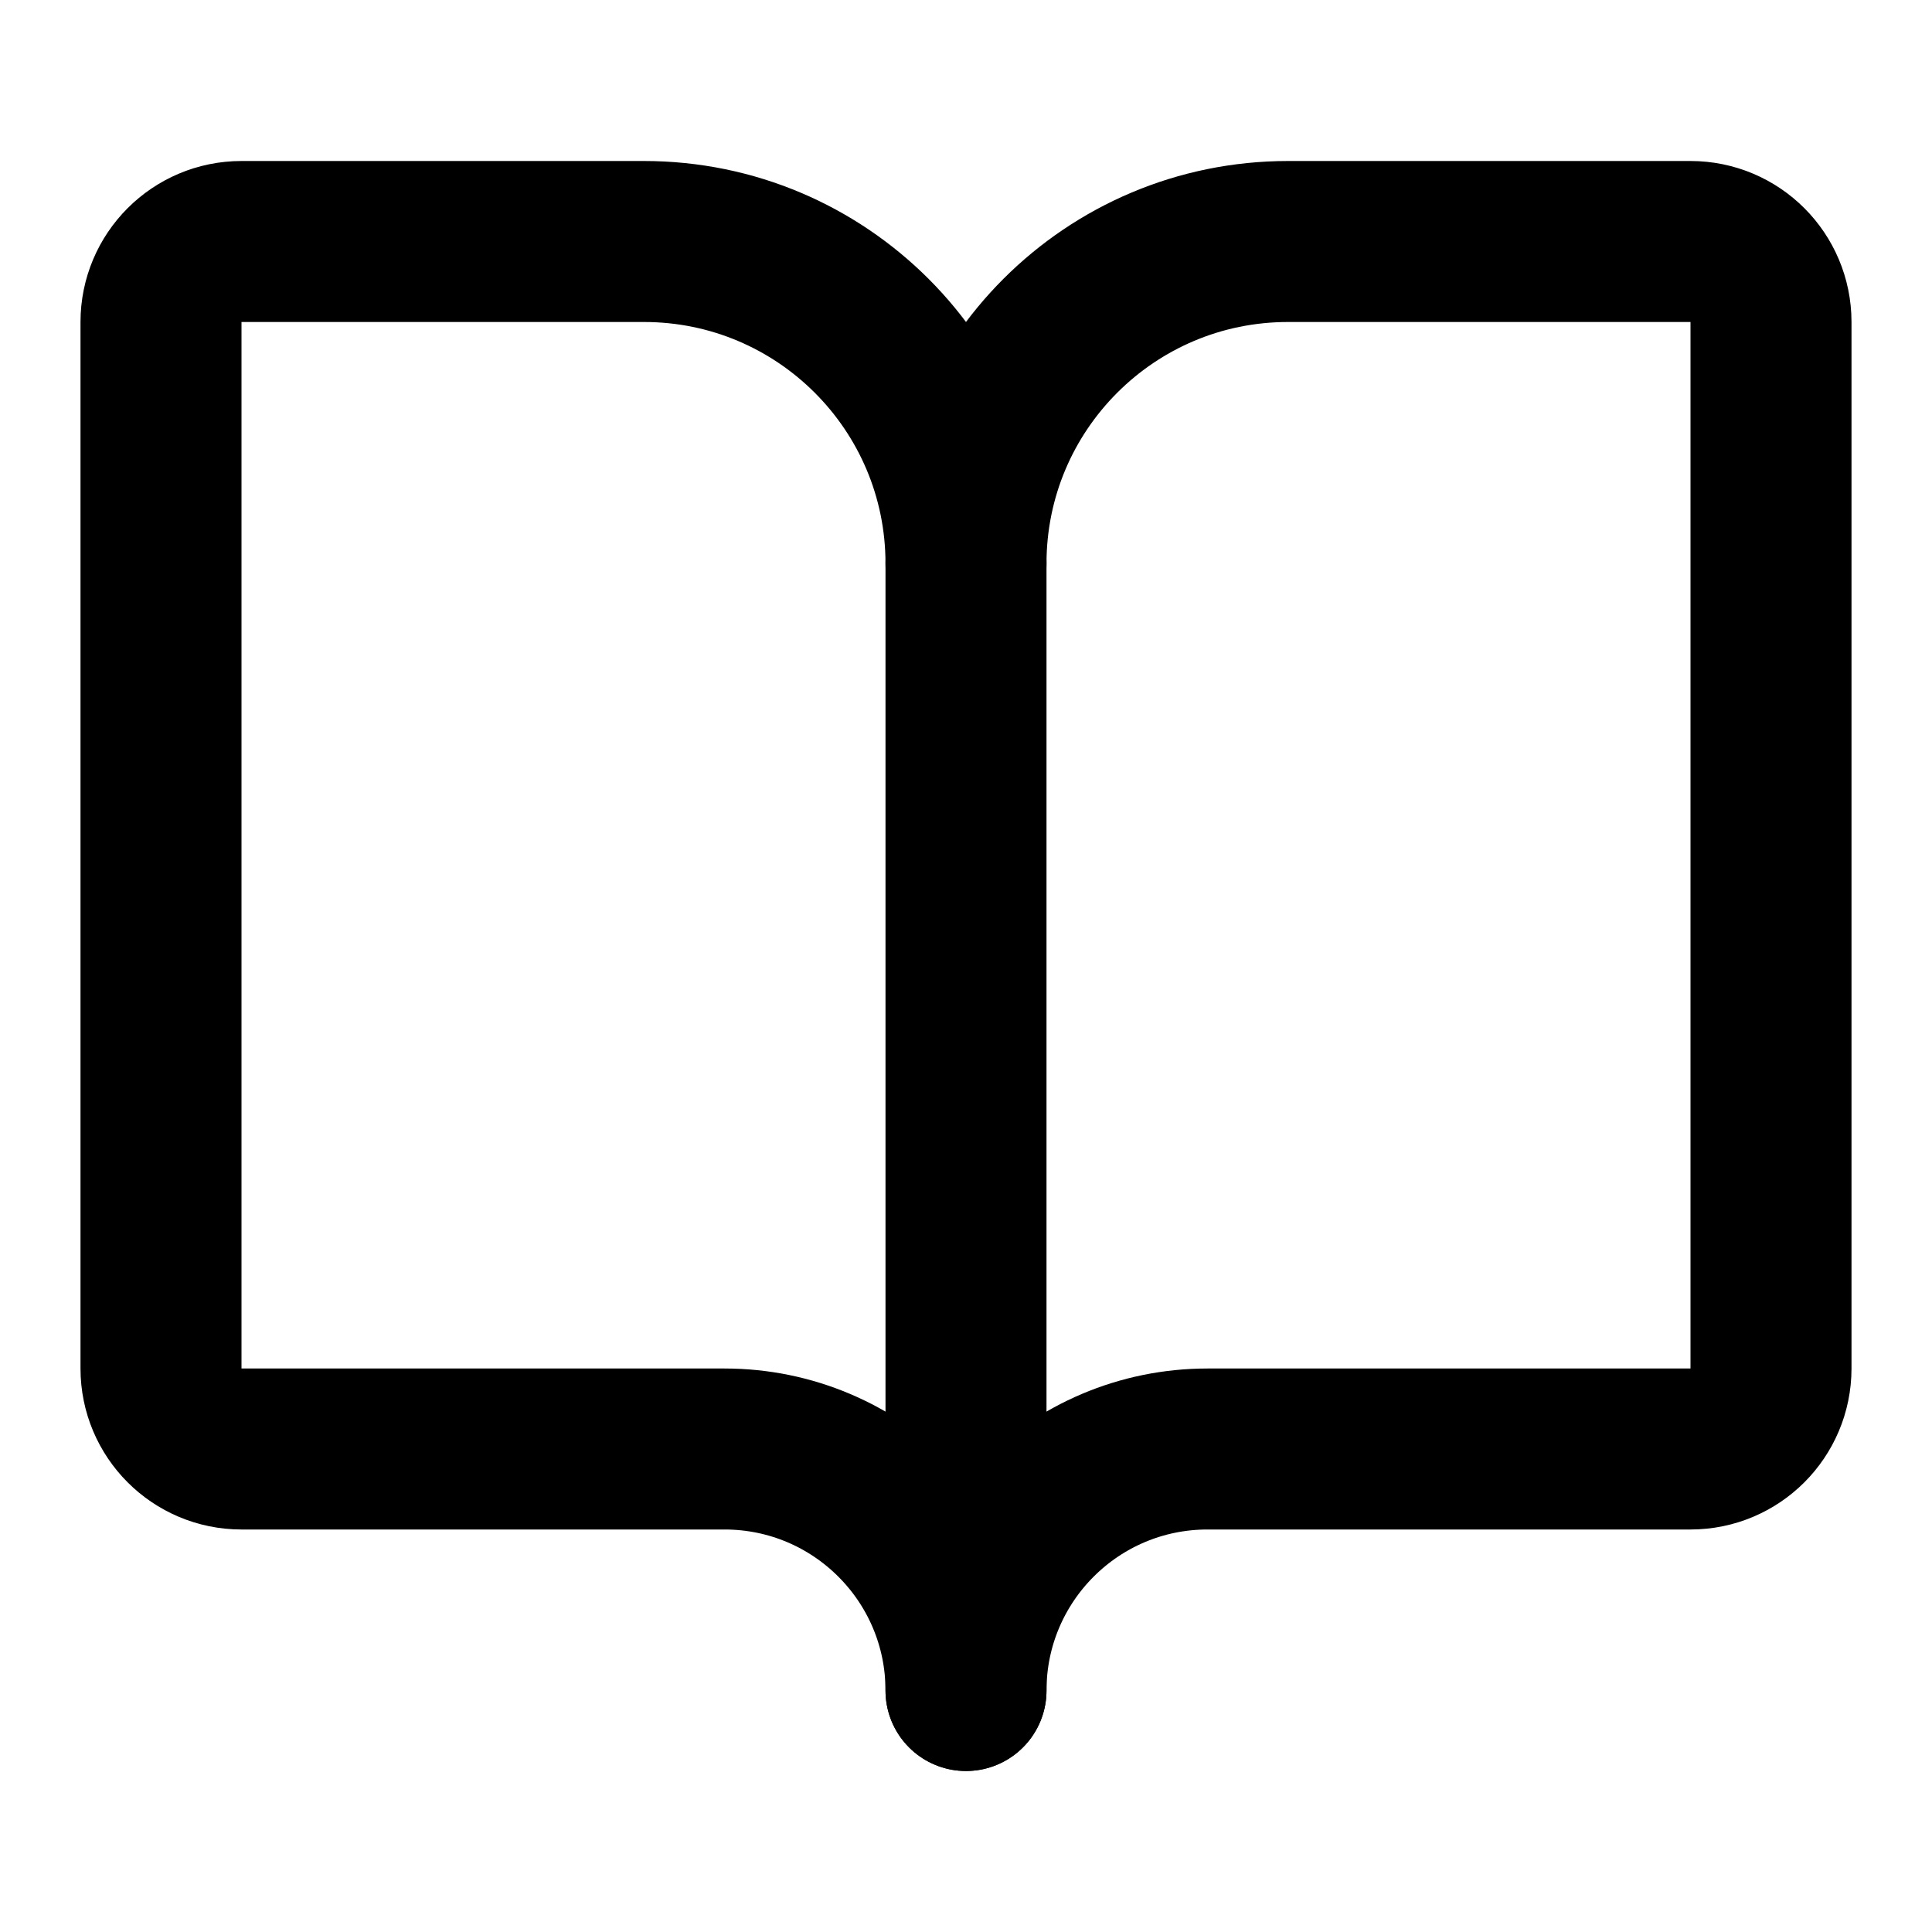
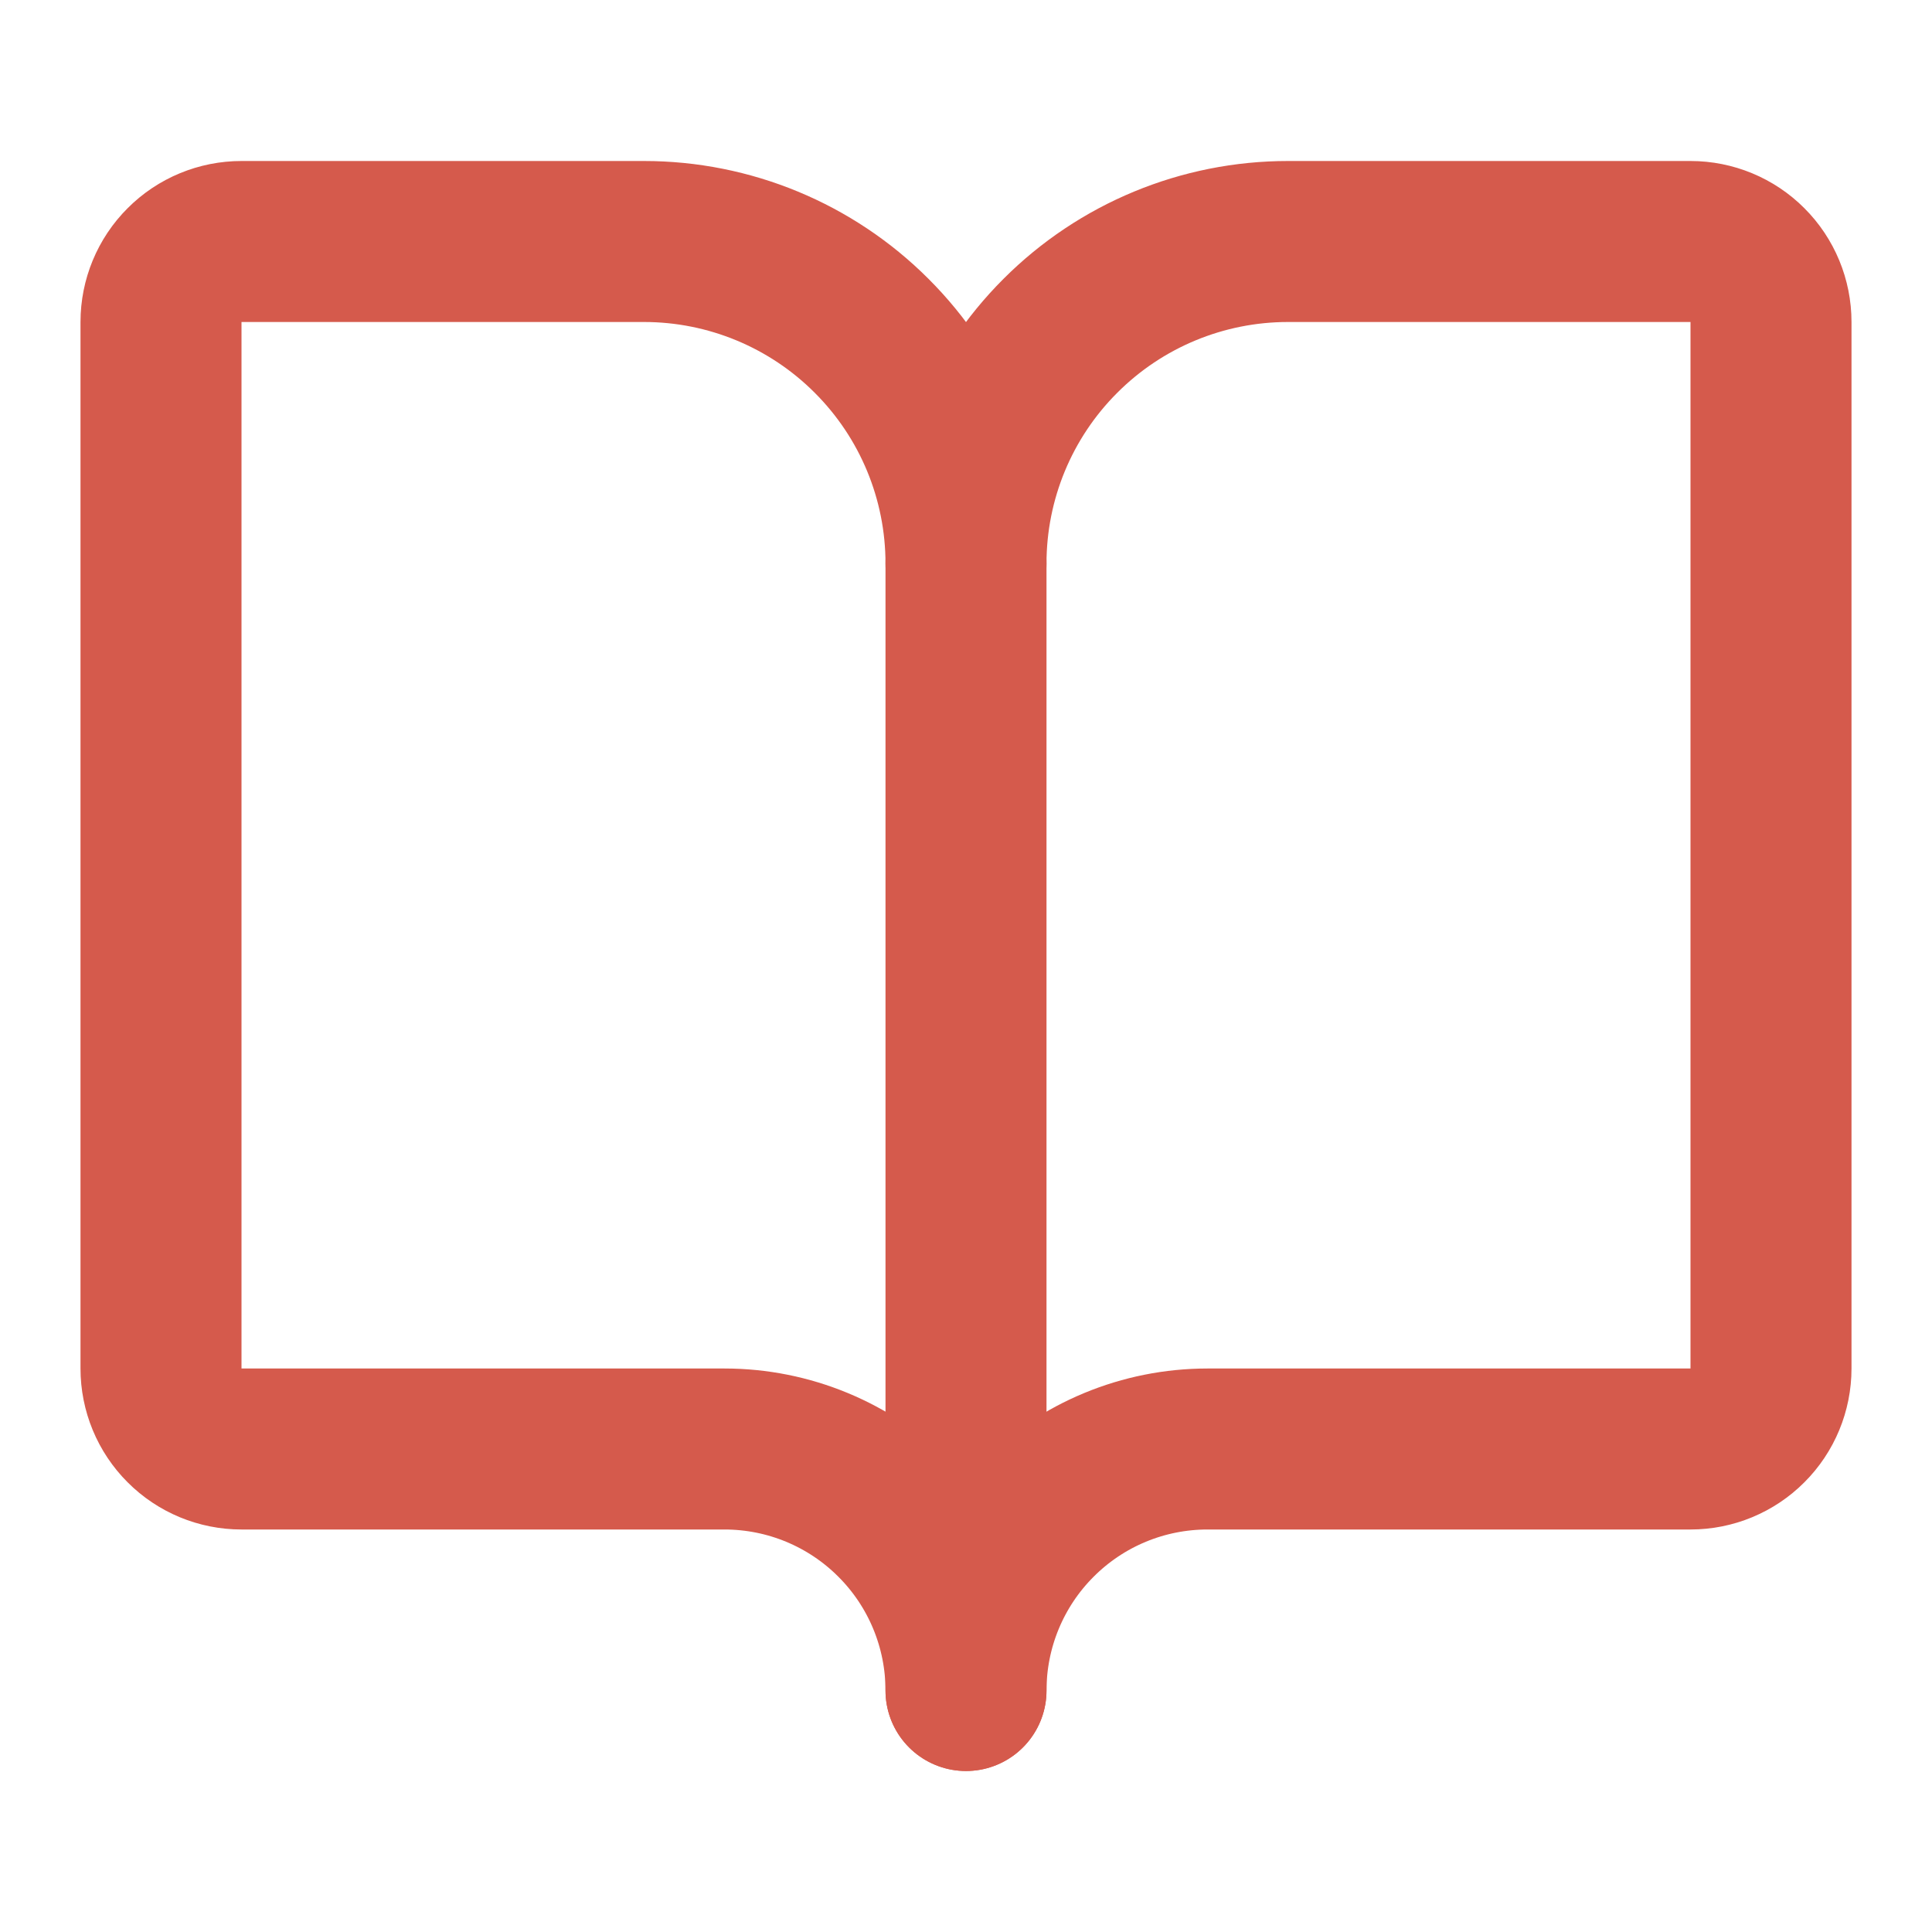
- <svg xmlns="http://www.w3.org/2000/svg" width="24" height="24" viewBox="0 0 24 24" fill="none" stroke="currentColor" stroke-width="2" stroke-linecap="round" stroke-linejoin="round" class="lucide lucide-book-open-icon lucide-book-open">
-   <path d="M12 7v14" />
-   <path d="M3 18a1 1 0 0 1-1-1V4a1 1 0 0 1 1-1h5a4 4 0 0 1 4 4 4 4 0 0 1 4-4h5a1 1 0 0 1 1 1v13a1 1 0 0 1-1 1h-6a3 3 0 0 0-3 3 3 3 0 0 0-3-3z" />
+ <svg xmlns="http://www.w3.org/2000/svg" width="24" height="24" viewBox="0 0 24 24" fill="none">
+   <path d="M12 7V21" stroke="#D55A4C" stroke-width="2" stroke-linecap="round" stroke-linejoin="round" />
+   <path d="M3 18C2.735 18 2.48 17.895 2.293 17.707C2.105 17.52 2 17.265 2 17V4C2 3.735 2.105 3.48 2.293 3.293C2.48 3.105 2.735 3 3 3H8C9.061 3 10.078 3.421 10.828 4.172C11.579 4.922 12 5.939 12 7C12 5.939 12.421 4.922 13.172 4.172C13.922 3.421 14.939 3 16 3H21C21.265 3 21.52 3.105 21.707 3.293C21.895 3.48 22 3.735 22 4V17C22 17.265 21.895 17.52 21.707 17.707C21.52 17.895 21.265 18 21 18H15C14.204 18 13.441 18.316 12.879 18.879C12.316 19.441 12 20.204 12 21C12 20.204 11.684 19.441 11.121 18.879C10.559 18.316 9.796 18 9 18H3Z" stroke="#D55A4C" stroke-width="2" stroke-linecap="round" stroke-linejoin="round" />
</svg>
